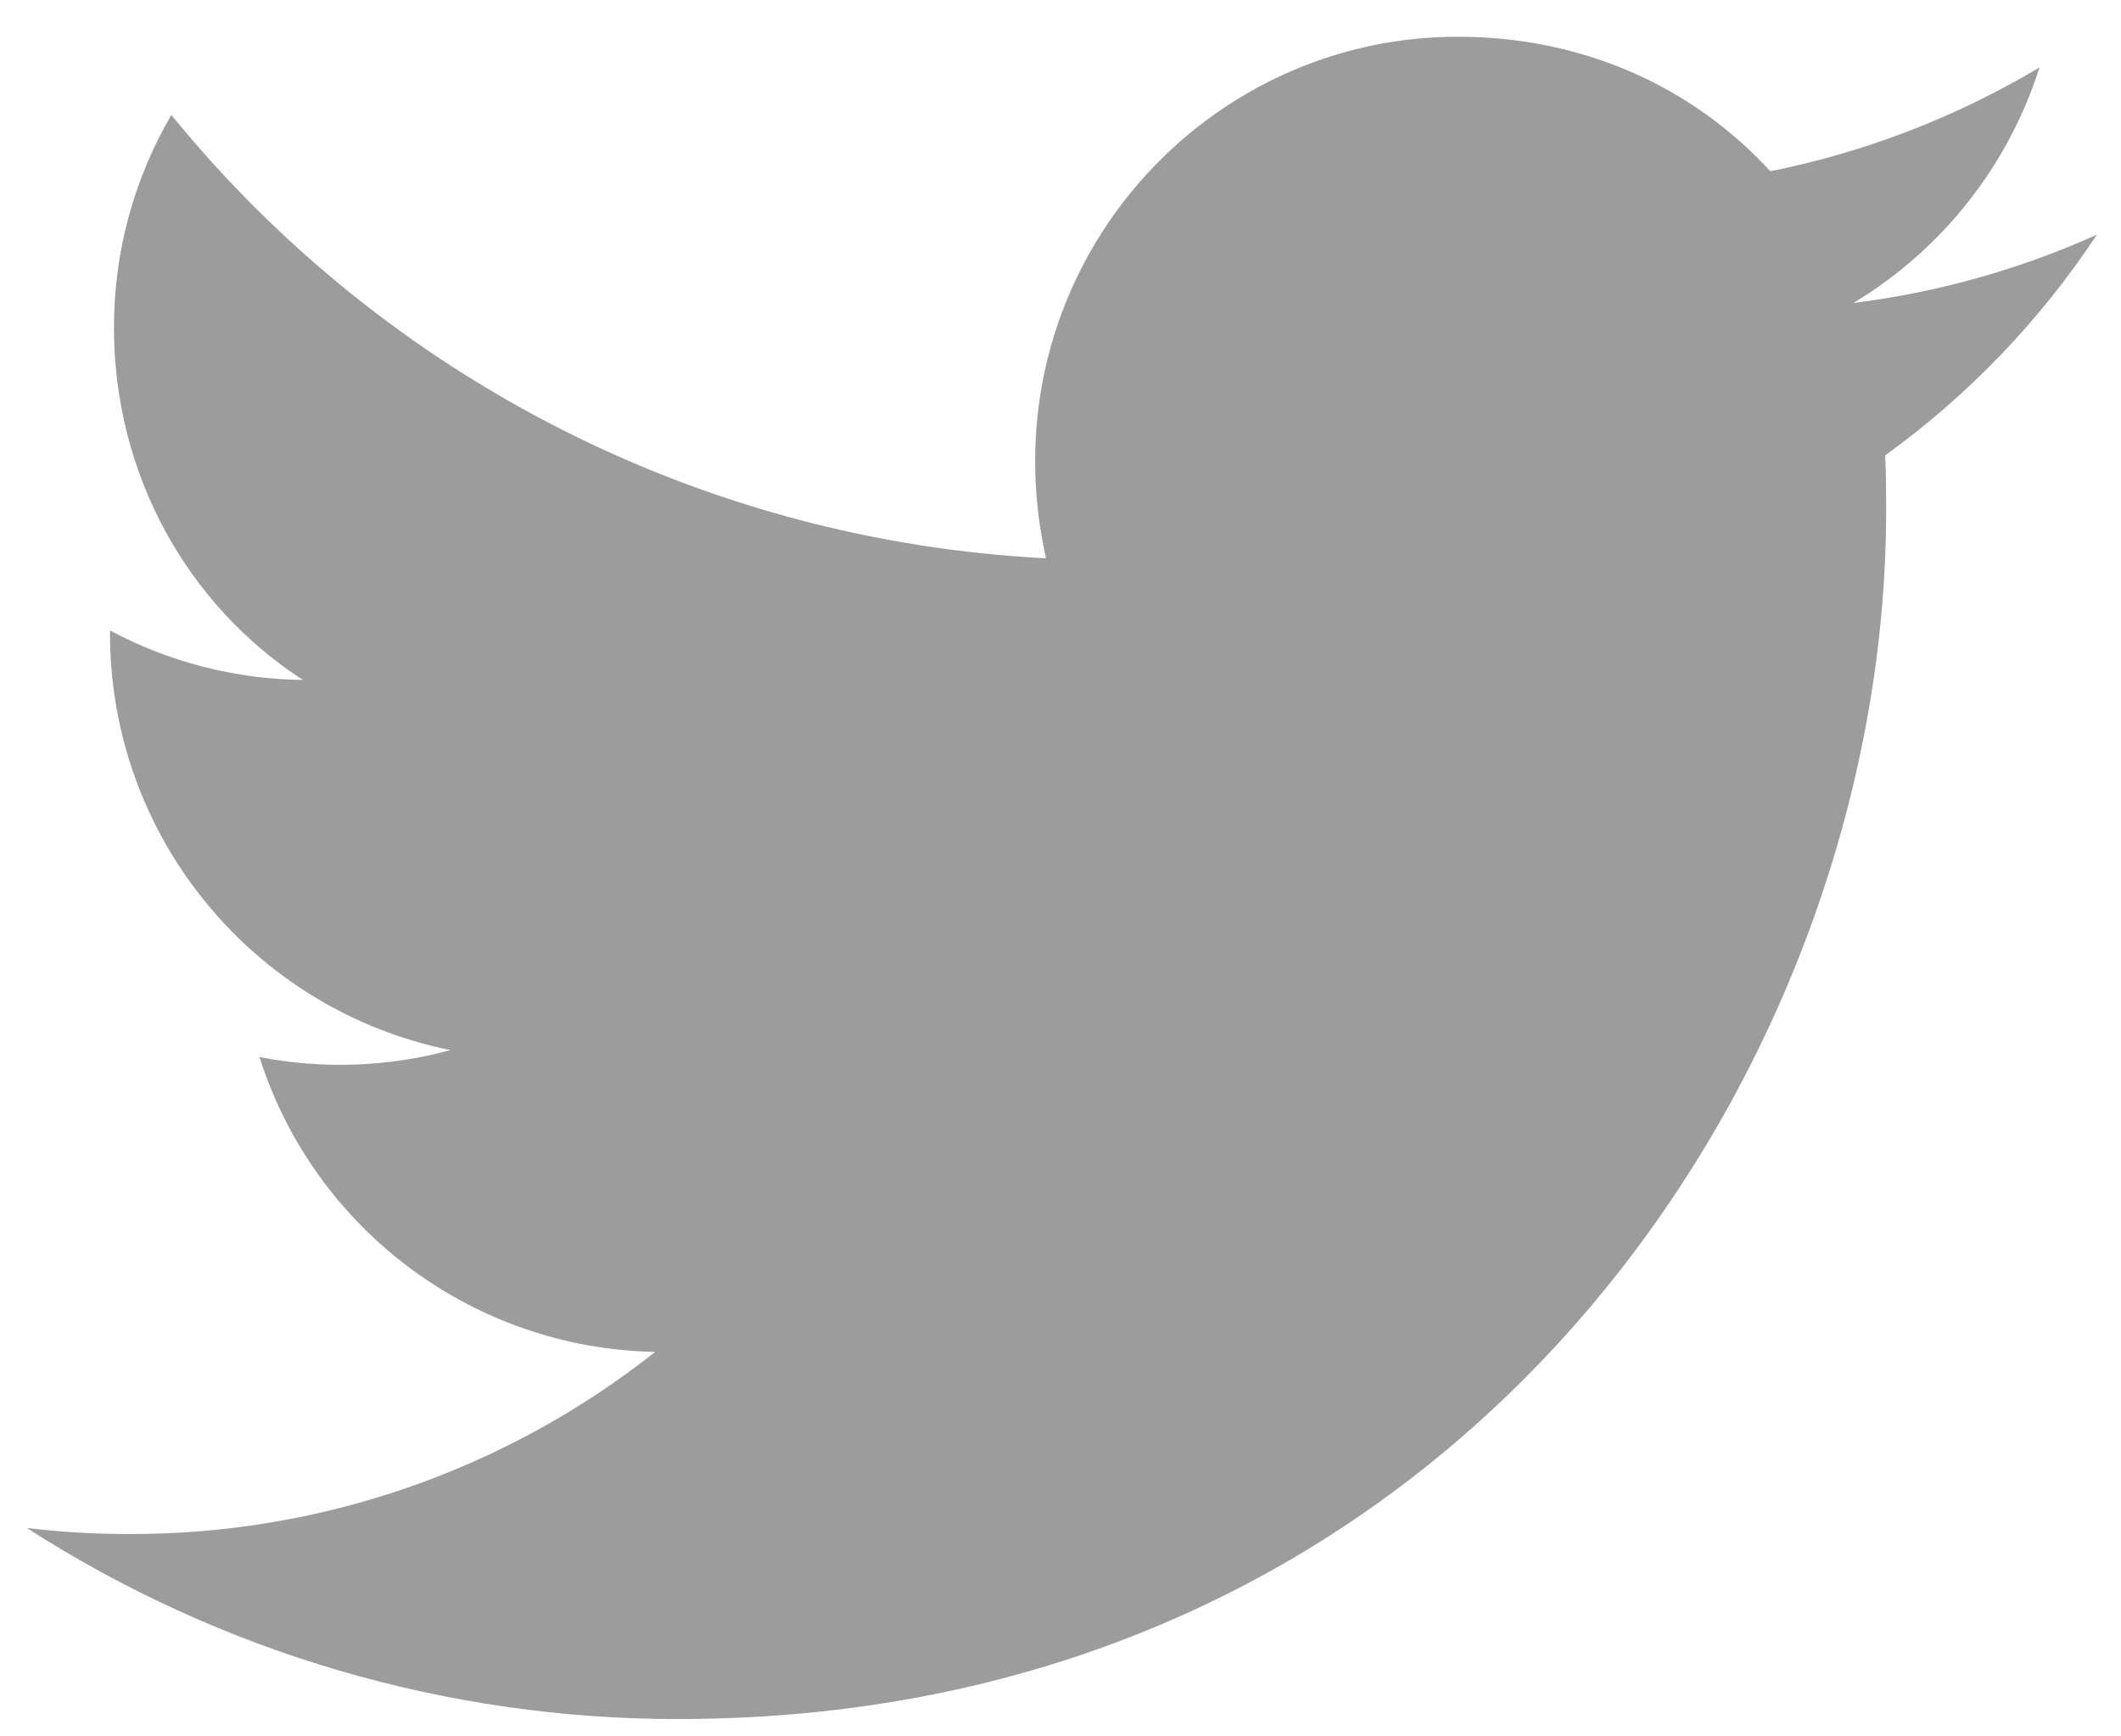
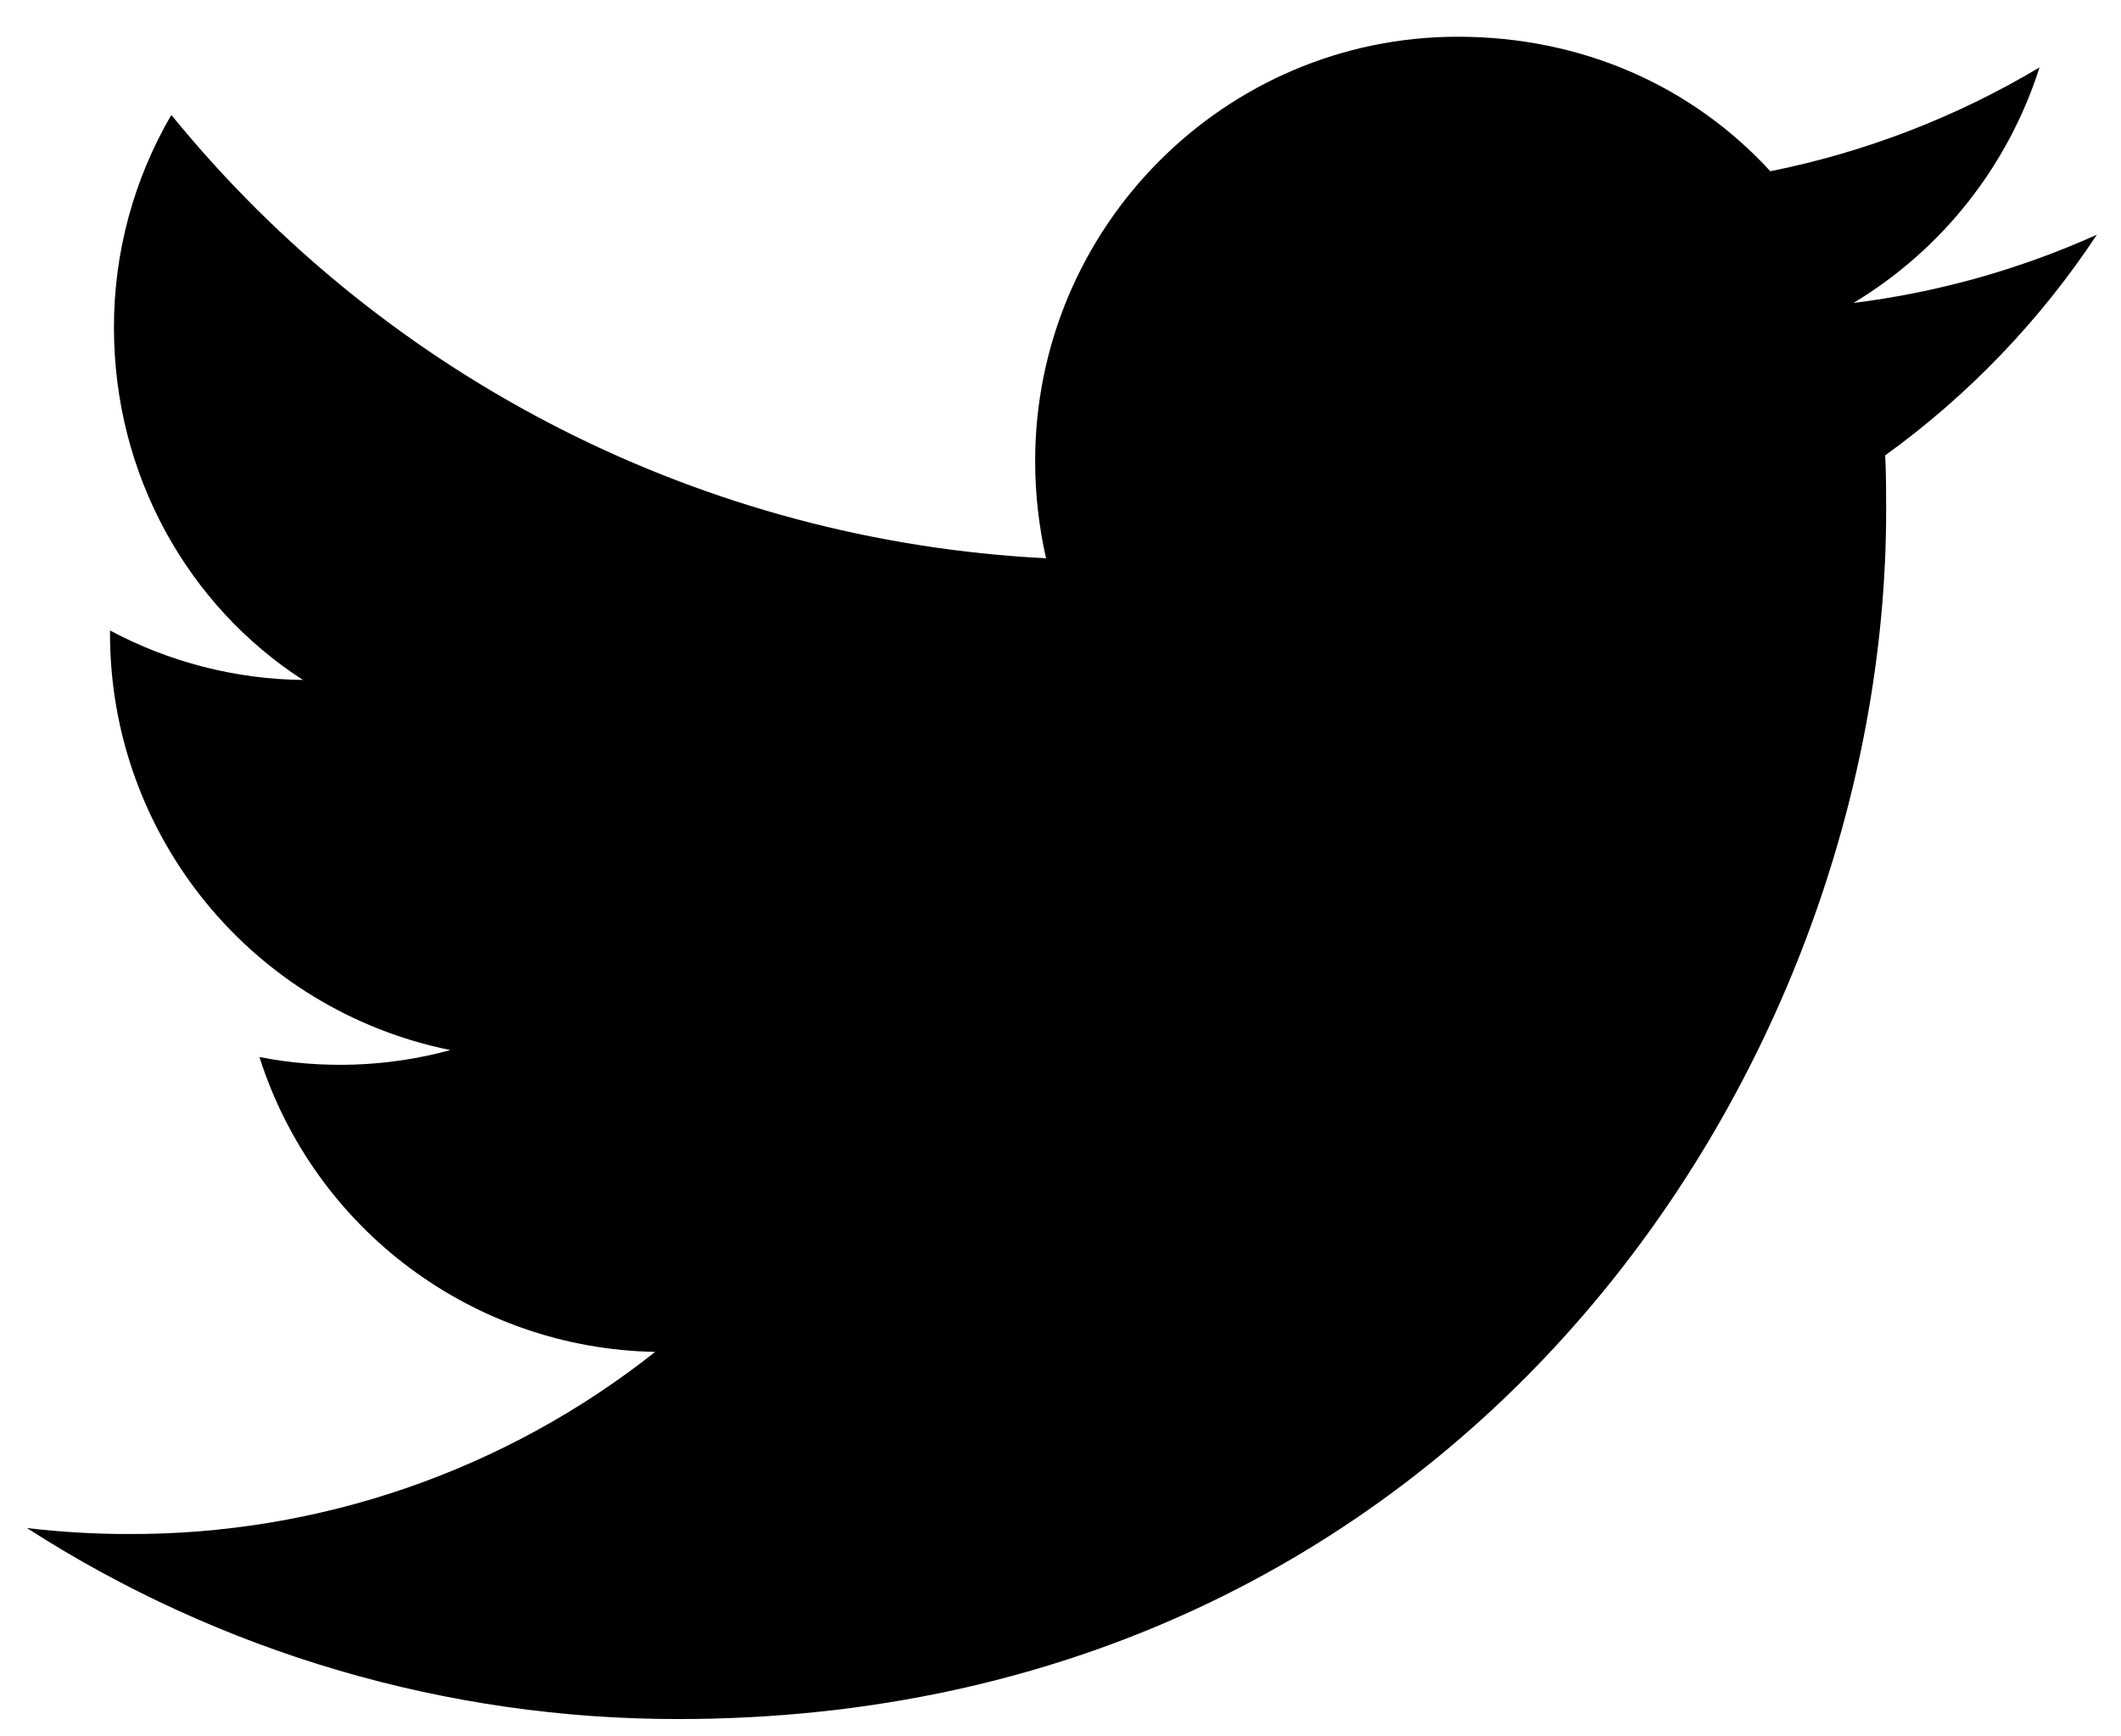
<svg xmlns="http://www.w3.org/2000/svg" width="22" height="18">
-   <path class="fill" fill="#28282875" fill-rule="evenodd" d="M21.75 2.434a8.799 8.799 0 0 1-2.525.708 4.415 4.415 0 0 0 1.93-2.443 8.84 8.84 0 0 1-2.792 1.077C17.552.894 16.413.381 15.12.381c-2.412 0-4.383 1.971-4.383 4.403 0 .348.041.687.113 1.006a12.518 12.518 0 0 1-9.073-4.598 4.36 4.36 0 0 0-.595 2.206c0 1.53.77 2.885 1.96 3.654a4.353 4.353 0 0 1-2.001-.513v.031a4.407 4.407 0 0 0 3.531 4.321 4.364 4.364 0 0 1-1.981.072 4.392 4.392 0 0 0 4.105 3.058 8.748 8.748 0 0 1-5.47 1.889c-.349 0-.698-.021-1.047-.062a12.472 12.472 0 0 0 6.753 1.981c8.088 0 12.532-6.713 12.532-12.532 0-.195 0-.38-.01-.574a8.828 8.828 0 0 0 2.196-2.289z" />
+   <path fill-rule="evenodd" d="M21.75 2.434a8.799 8.799 0 0 1-2.525.708 4.415 4.415 0 0 0 1.93-2.443 8.84 8.84 0 0 1-2.792 1.077C17.552.894 16.413.381 15.12.381c-2.412 0-4.383 1.971-4.383 4.403 0 .348.041.687.113 1.006a12.518 12.518 0 0 1-9.073-4.598 4.36 4.36 0 0 0-.595 2.206c0 1.53.77 2.885 1.96 3.654a4.353 4.353 0 0 1-2.001-.513v.031a4.407 4.407 0 0 0 3.531 4.321 4.364 4.364 0 0 1-1.981.072 4.392 4.392 0 0 0 4.105 3.058 8.748 8.748 0 0 1-5.47 1.889c-.349 0-.698-.021-1.047-.062a12.472 12.472 0 0 0 6.753 1.981c8.088 0 12.532-6.713 12.532-12.532 0-.195 0-.38-.01-.574a8.828 8.828 0 0 0 2.196-2.289z" />
</svg>
